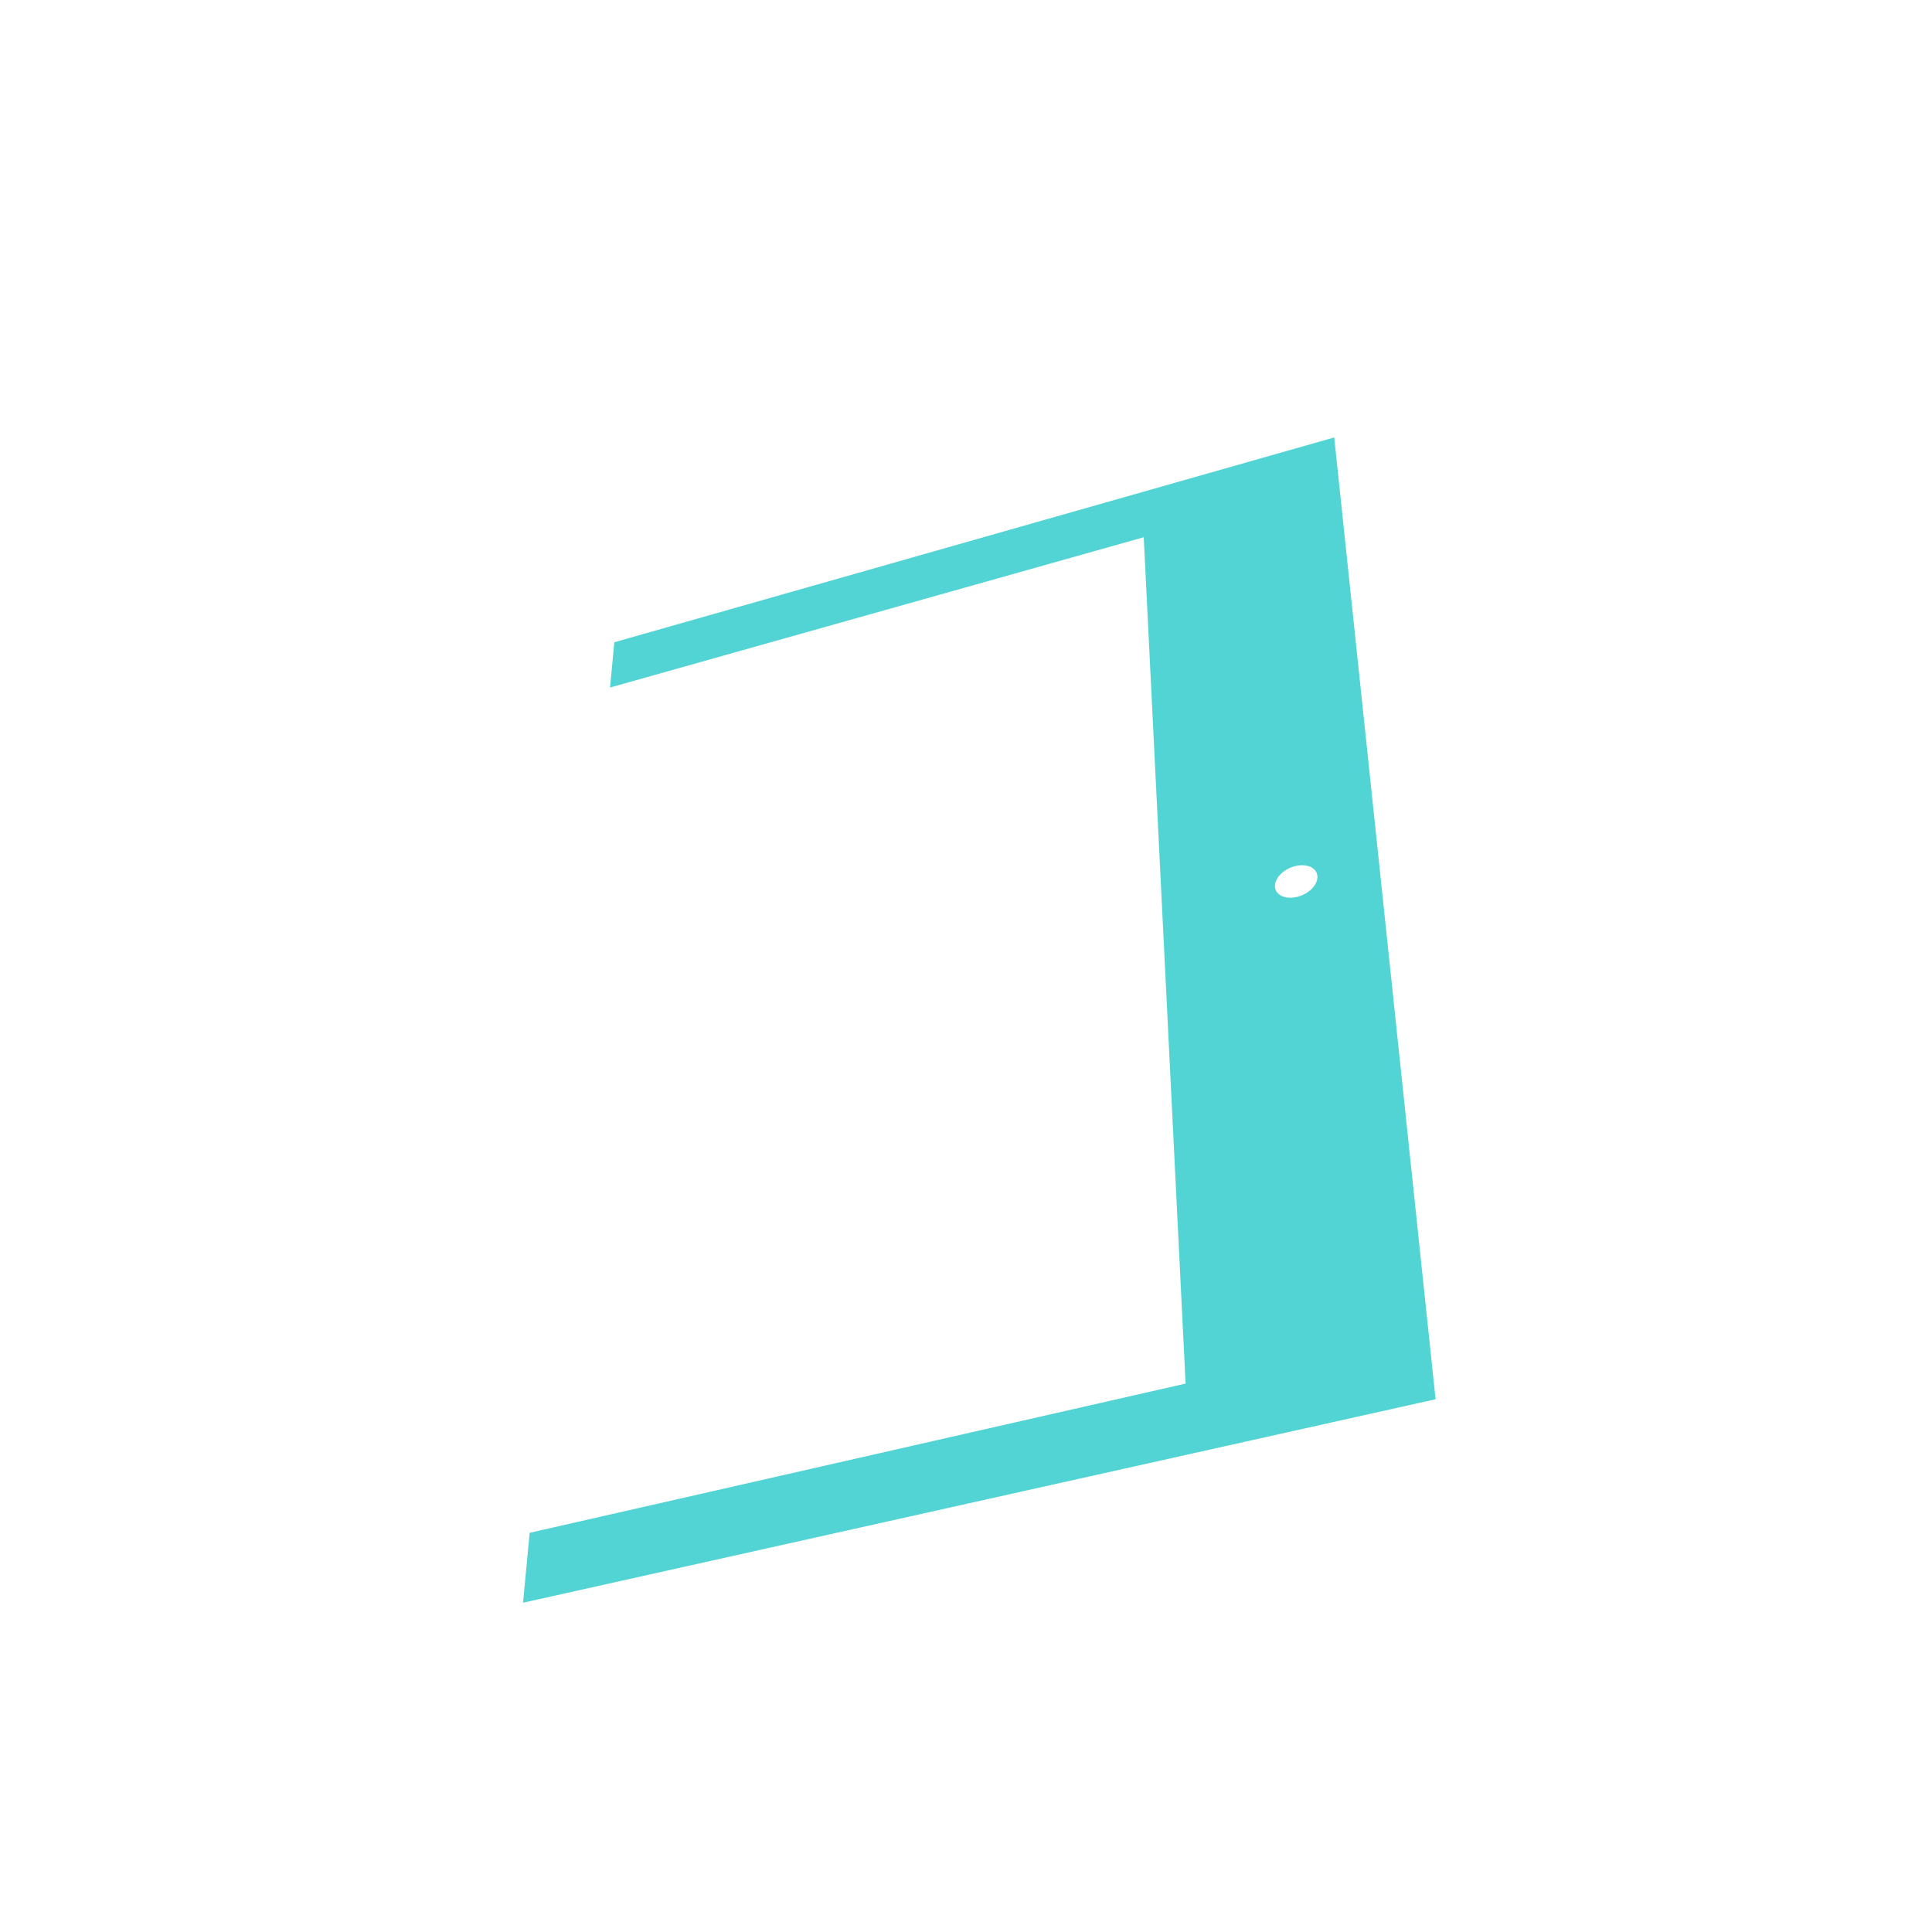
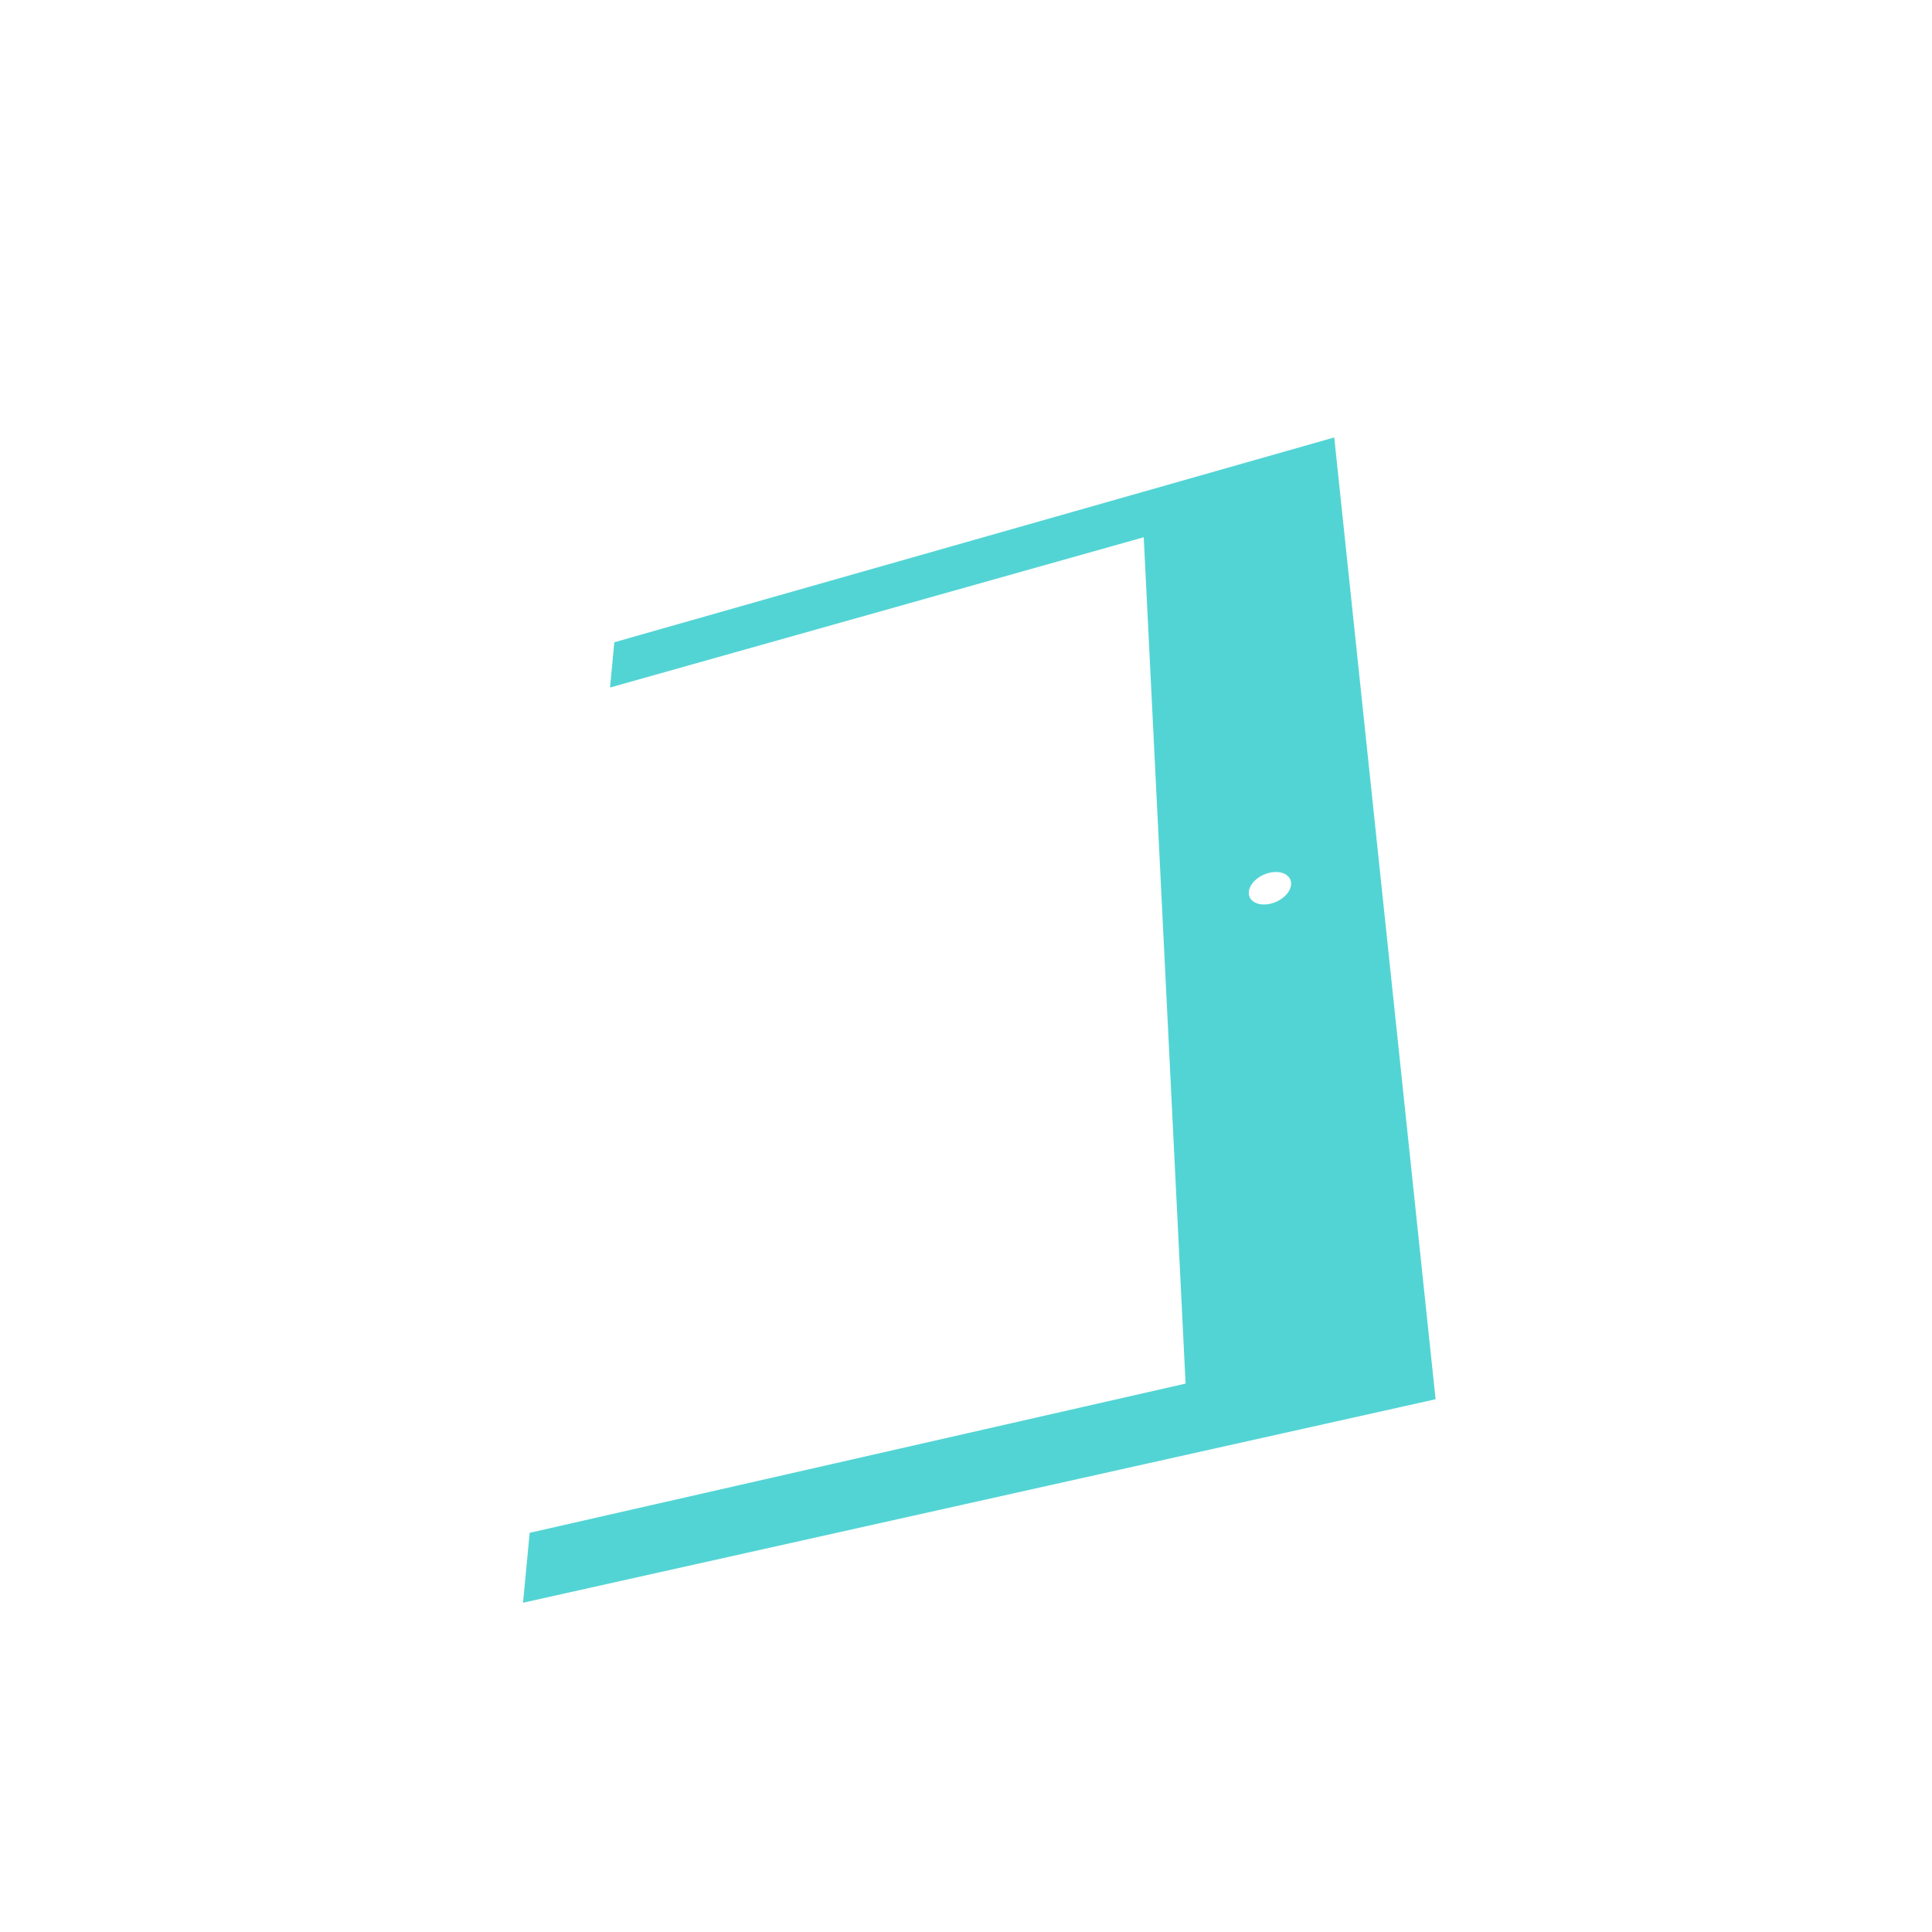
<svg xmlns="http://www.w3.org/2000/svg" viewBox="-250 -250 500 500" width="500" height="500">
-   <path d="M45.997,-110.962L-91.011,-83.786L-92.126,-72.065zM-91.011,-83.786L45.997,-110.962L95.298,-136.79zM95.298,-136.79L45.997,-110.962L79.997,-21.241zM95.298,-136.79L83.123,-25.037L83.763,-25.358zM95.298,-136.79L82.519,-24.666L83.123,-25.037zM95.298,-136.79L83.763,-25.358L84.43,-25.625zM95.298,-136.79L81.96,-24.251L82.519,-24.666zM95.298,-136.79L84.43,-25.625L85.113,-25.833zM95.298,-136.79L81.457,-23.8L81.96,-24.251zM95.298,-136.79L85.113,-25.833L85.801,-25.979zM95.298,-136.79L81.016,-23.318L81.457,-23.8zM95.298,-136.79L85.801,-25.979L86.484,-26.061zM95.298,-136.79L80.644,-22.813L81.016,-23.318zM95.298,-136.79L86.484,-26.061L87.152,-26.077zM95.298,-136.79L80.347,-22.293L80.644,-22.813zM95.298,-136.79L87.152,-26.077L87.792,-26.028zM95.298,-136.79L80.131,-21.766L80.347,-22.293zM95.298,-136.79L87.792,-26.028L88.397,-25.913zM95.298,-136.79L79.997,-21.241L80.131,-21.766zM95.298,-136.79L88.397,-25.913L88.955,-25.735zM95.298,-136.79L88.955,-25.735L89.458,-25.496zM79.997,-21.241L45.997,-110.962L79.95,-20.726zM95.298,-136.79L89.458,-25.496L89.899,-25.2zM79.95,-20.726L45.997,-110.962L79.989,-20.228zM95.298,-136.79L89.899,-25.2L90.27,-24.851zM45.997,-110.962L80.114,-19.756L79.989,-20.228zM95.298,-136.79L90.27,-24.851L90.565,-24.455zM95.298,-136.79L90.565,-24.455L90.78,-24.018zM95.298,-136.79L90.78,-24.018L90.911,-23.548zM45.997,-110.962L121.529,112.123L80.114,-19.756zM95.298,-136.79L90.911,-23.548L121.529,112.123zM80.114,-19.756L121.529,112.123L80.323,-19.318zM80.323,-19.318L121.529,112.123L80.613,-18.919zM80.613,-18.919L121.529,112.123L80.98,-18.566zM80.98,-18.566L121.529,112.123L81.418,-18.266zM90.955,-23.05L121.529,112.123L90.911,-23.548zM81.418,-18.266L121.529,112.123L81.919,-18.023zM90.912,-22.534L121.529,112.123L90.955,-23.05zM81.919,-18.023L121.529,112.123L82.477,-17.84zM90.783,-22.007L121.529,112.123L90.912,-22.534zM82.477,-17.84L121.529,112.123L83.082,-17.722zM90.57,-21.477L121.529,112.123L90.783,-22.007zM56.829,108.073L121.529,112.123L45.997,-110.962zM83.082,-17.722L121.529,112.123L83.725,-17.669zM90.275,-20.954L121.529,112.123L90.57,-21.477zM83.725,-17.669L121.529,112.123L84.396,-17.683zM89.903,-20.445L121.529,112.123L90.275,-20.954zM84.396,-17.683L121.529,112.123L85.084,-17.763zM89.461,-19.958L121.529,112.123L89.903,-20.445zM85.084,-17.763L121.529,112.123L85.777,-17.909zM88.955,-19.502L121.529,112.123L89.461,-19.958zM85.777,-17.909L121.529,112.123L86.466,-18.117zM88.393,-19.084L121.529,112.123L88.955,-19.502zM86.466,-18.117L121.529,112.123L87.138,-18.386zM87.784,-18.71L121.529,112.123L88.393,-19.084zM87.138,-18.386L121.529,112.123L87.784,-18.71zM121.529,112.123L-112.922,146.69L-114.643,164.786zM-112.922,146.69L121.529,112.123L56.829,108.073z" style="fill:rgb(83,212,212)" />
+   <path d="M45.997,-110.962L-91.011,-83.786L-92.126,-72.065zM-91.011,-83.786L45.997,-110.962L95.298,-136.79zM95.298,-136.79L45.997,-110.962L73.229,-19.498zM95.298,-136.79L76.363,-23.291L77.003,-23.612zM95.298,-136.79L75.76,-22.921L76.363,-23.291zM95.298,-136.79L77.003,-23.612L77.668,-23.878zM95.298,-136.79L75.202,-22.507L75.76,-22.921zM95.298,-136.79L77.668,-23.878L78.349,-24.086zM95.298,-136.79L74.698,-22.055L75.202,-22.507zM95.298,-136.79L78.349,-24.086L79.035,-24.231zM95.298,-136.79L74.256,-21.574L74.698,-22.055zM95.298,-136.79L79.035,-24.231L79.715,-24.312zM95.298,-136.79L73.883,-21.069L74.256,-21.574zM95.298,-136.79L79.715,-24.312L80.379,-24.328zM95.298,-136.79L73.584,-20.55L73.883,-21.069zM95.298,-136.79L80.379,-24.328L81.016,-24.278zM95.298,-136.79L73.365,-20.023L73.584,-20.55zM95.298,-136.79L81.016,-24.278L81.617,-24.163zM95.298,-136.79L73.229,-19.498L73.365,-20.023zM95.298,-136.79L81.617,-24.163L82.171,-23.984zM95.298,-136.79L82.171,-23.984L82.671,-23.745zM73.229,-19.498L45.997,-110.962L73.179,-18.983zM95.298,-136.79L82.671,-23.745L83.108,-23.448zM73.179,-18.983L45.997,-110.962L73.214,-18.485zM95.298,-136.79L83.108,-23.448L83.474,-23.099zM45.997,-110.962L73.336,-18.013L73.214,-18.485zM95.298,-136.79L83.474,-23.099L83.766,-22.703zM95.298,-136.79L83.766,-22.703L83.977,-22.266zM95.298,-136.79L83.977,-22.266L84.104,-21.795zM56.829,108.073L73.336,-18.013L45.997,-110.962zM95.298,-136.79L84.104,-21.795L121.529,112.123zM73.336,-18.013L121.529,112.123L73.541,-17.574zM73.541,-17.574L121.529,112.123L73.827,-17.175zM73.827,-17.175L121.529,112.123L74.19,-16.823zM74.19,-16.823L121.529,112.123L74.624,-16.522zM84.145,-21.298L121.529,112.123L84.104,-21.795zM74.624,-16.522L121.529,112.123L75.121,-16.278zM84.099,-20.781L121.529,112.123L84.145,-21.298zM75.121,-16.278L121.529,112.123L75.675,-16.095zM83.967,-20.254L121.529,112.123L84.099,-20.781zM75.675,-16.095L121.529,112.123L76.277,-15.976zM83.751,-19.725L121.529,112.123L83.967,-20.254zM76.277,-15.976L121.529,112.123L76.916,-15.923zM83.454,-19.202L121.529,112.123L83.751,-19.725zM76.916,-15.923L121.529,112.123L77.584,-15.936zM83.081,-18.693L121.529,112.123L83.454,-19.202zM77.584,-15.936L121.529,112.123L78.268,-16.016zM82.638,-18.207L121.529,112.123L83.081,-18.693zM78.268,-16.016L121.529,112.123L78.96,-16.161zM82.132,-17.752L121.529,112.123L82.638,-18.207zM78.96,-16.161L121.529,112.123L79.646,-16.369zM81.57,-17.334L121.529,112.123L82.132,-17.752zM79.646,-16.369L121.529,112.123L80.317,-16.637zM80.962,-16.96L121.529,112.123L81.57,-17.334zM80.317,-16.637L121.529,112.123L80.962,-16.96zM56.829,108.073L121.529,112.123L73.336,-18.013zM121.529,112.123L-112.922,146.69L-114.643,164.786zM-112.922,146.69L121.529,112.123L56.829,108.073z" style="fill:rgb(83,212,212)" />
</svg>
